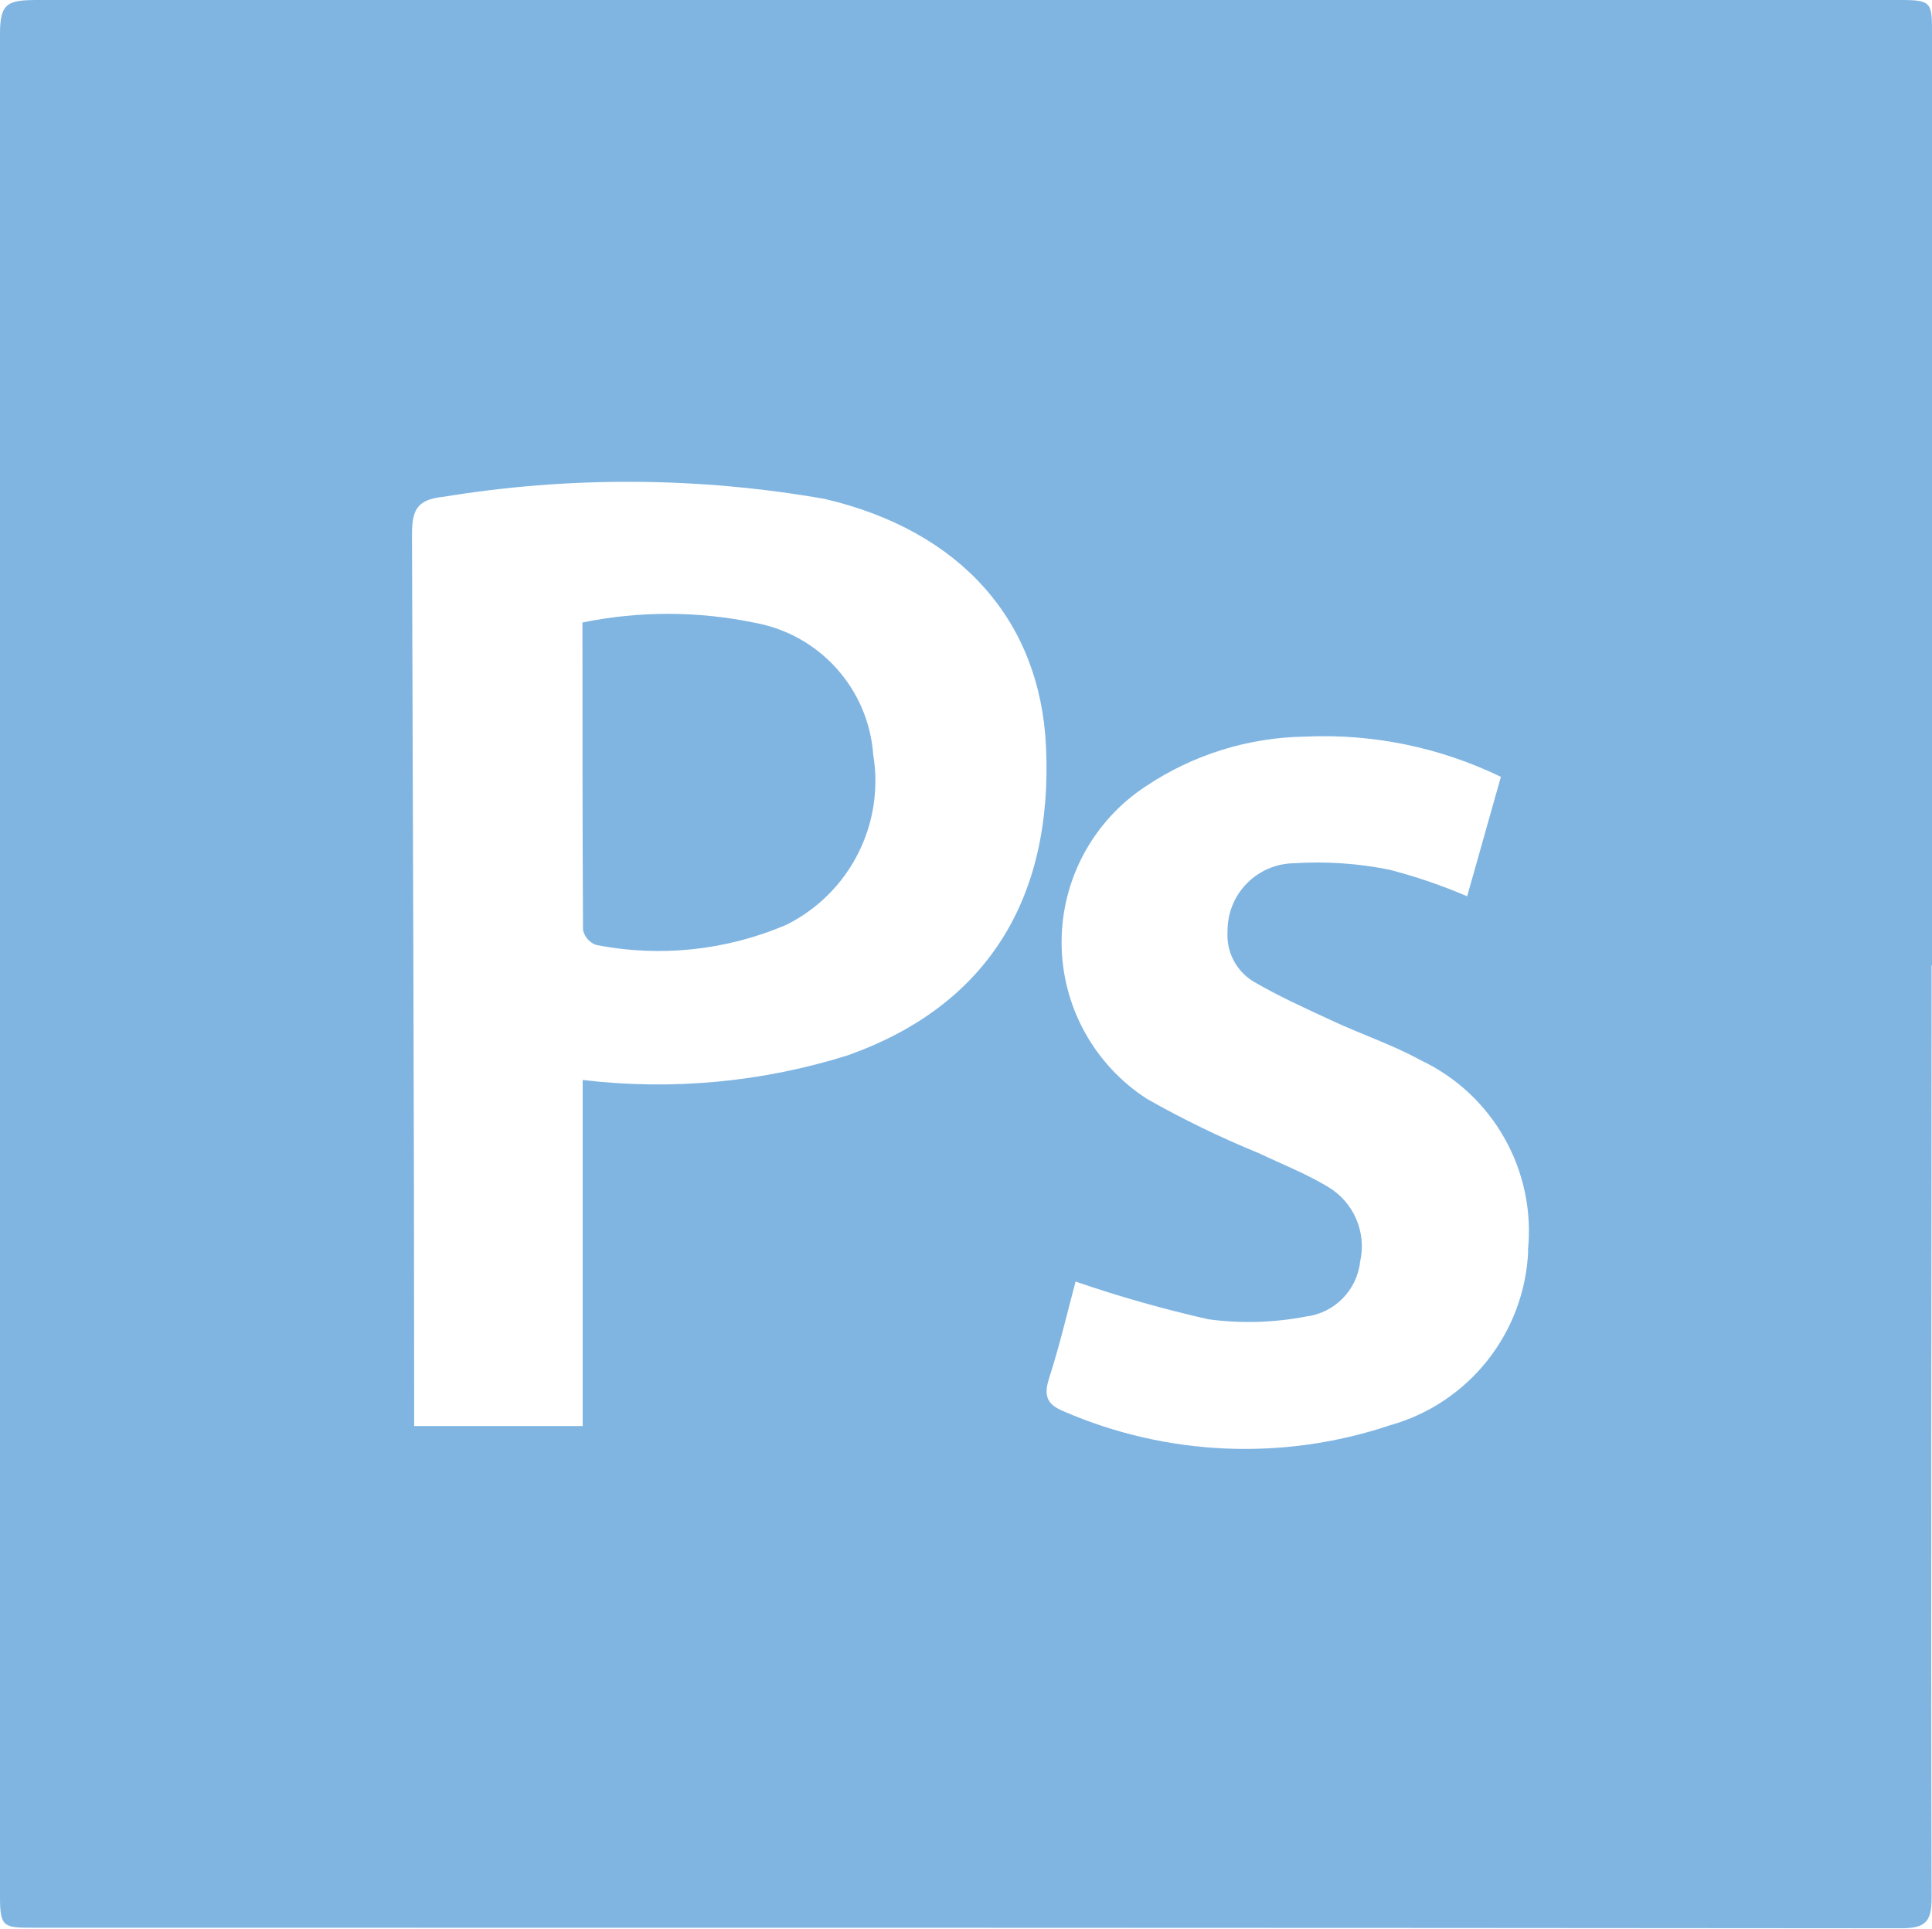
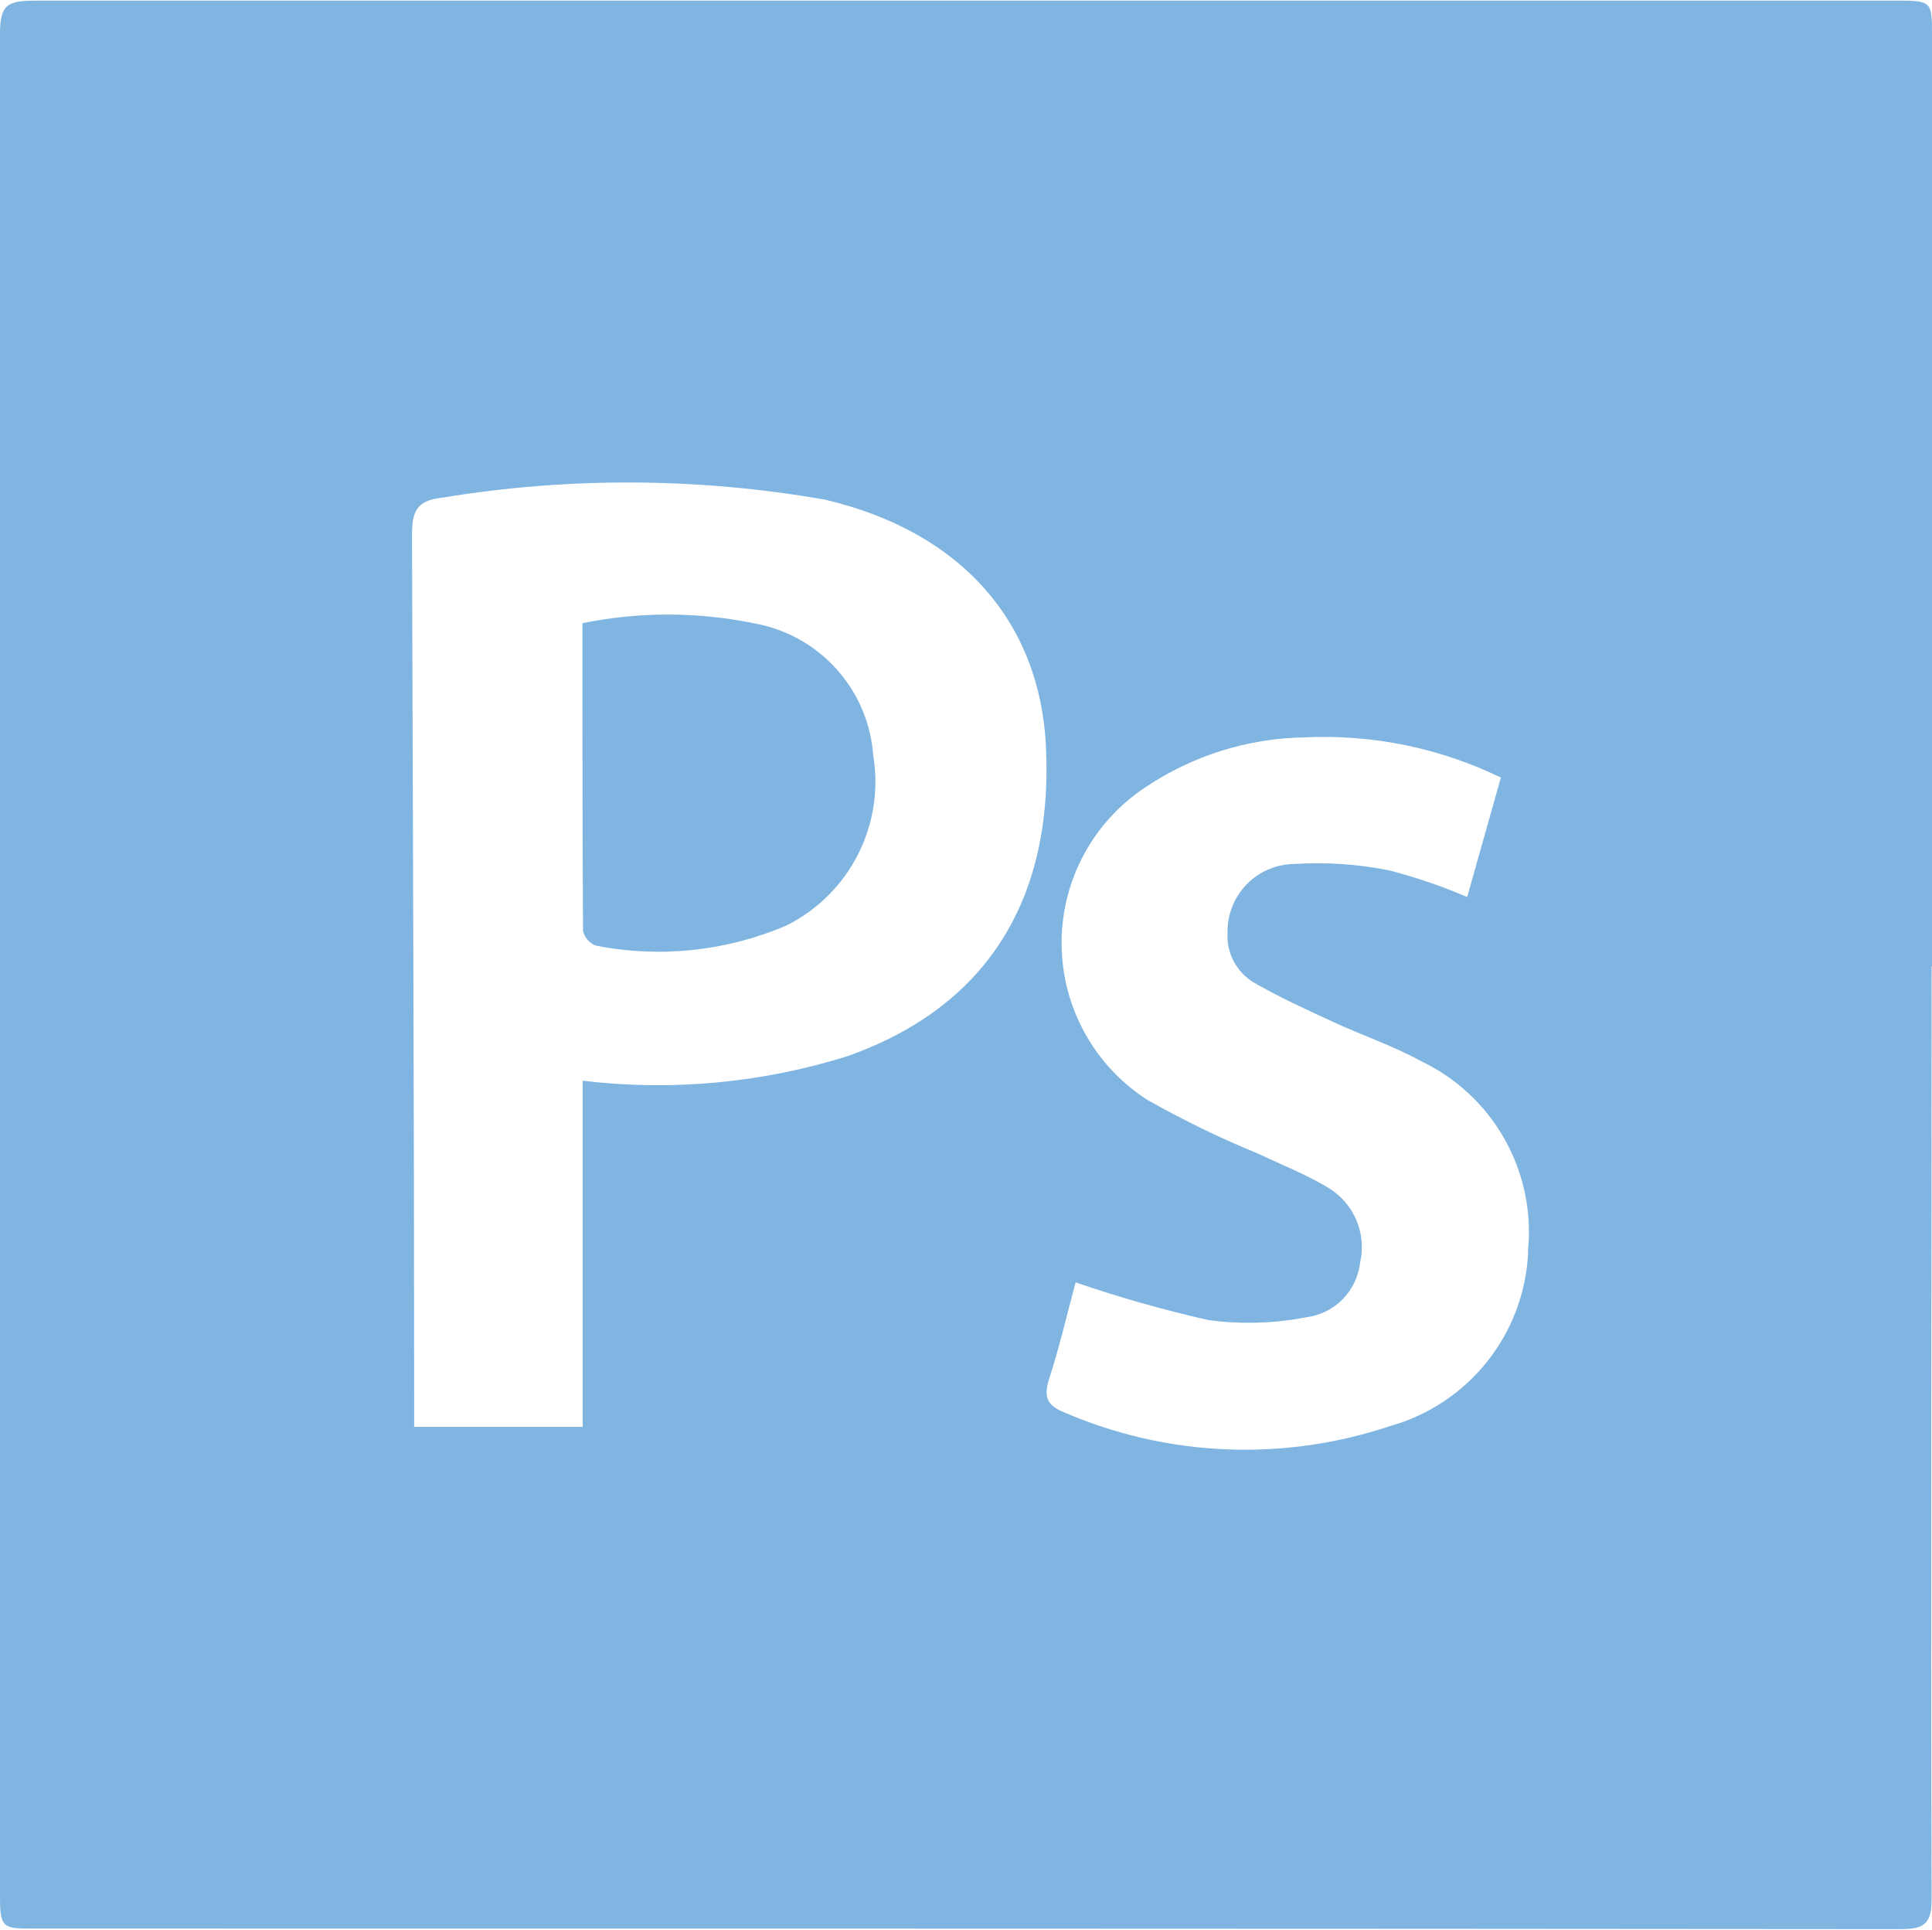
- <svg xmlns="http://www.w3.org/2000/svg" width="40.117" height="40.038" viewBox="0 0 40.117 40.038">
+ <svg xmlns="http://www.w3.org/2000/svg" width="60.117" height="60.038" viewBox="0 0 40.117 40.038">
  <path id="photoshop" d="M16.679,13.932a8.877,8.877,0,0,0-3.585-.007c0,2.167,0,4.275.012,6.384a.425.425,0,0,0,.268.31,6.726,6.726,0,0,0,3.958-.419,3.336,3.336,0,0,0,1.8-3.532A3.005,3.005,0,0,0,16.679,13.932Zm24.438,7.115V1.728c0-.667.007-.728-.641-.728H1.789C1.159,1,1,1.06,1,1.7V40.383c0,.643.08.643.7.643,12.912,0,25.863,0,38.775.012.5,0,.635-.133.634-.624-.017-6.456,0-12.913,0-19.368ZM18.624,22.906a13.157,13.157,0,0,1-5.525.518V30.61H9.6v-.446c0-6.016-.028-12.031-.045-18.047,0-.5.077-.741.64-.8a23.712,23.712,0,0,1,7.929.042c2.836.664,4.471,2.539,4.595,5.129.154,3.207-1.256,5.4-4.092,6.416Zm14.108,4.061a3.933,3.933,0,0,1-2.87,3.627A9.473,9.473,0,0,1,23.1,30.31c-.364-.145-.434-.328-.314-.7.219-.677.379-1.373.548-2a26.139,26.139,0,0,0,2.759.783,6.294,6.294,0,0,0,2.025-.057A1.291,1.291,0,0,0,29.242,27.2a1.438,1.438,0,0,0-.67-1.559c-.456-.274-.958-.471-1.44-.7a20.1,20.1,0,0,1-2.315-1.124,3.871,3.871,0,0,1-.02-6.494,6.1,6.1,0,0,1,3.3-1.028,8.426,8.426,0,0,1,4.068.835l-.7,2.48a11.2,11.2,0,0,0-1.614-.552,7.564,7.564,0,0,0-1.976-.134,1.4,1.4,0,0,0-1.386,1.423,1.125,1.125,0,0,0,.538,1.033c.53.309,1.093.563,1.651.821.6.279,1.241.494,1.822.813a3.925,3.925,0,0,1,2.226,3.955Z" transform="translate(-1 -1)" fill="#80b5e2" fill-rule="evenodd" />
</svg>
